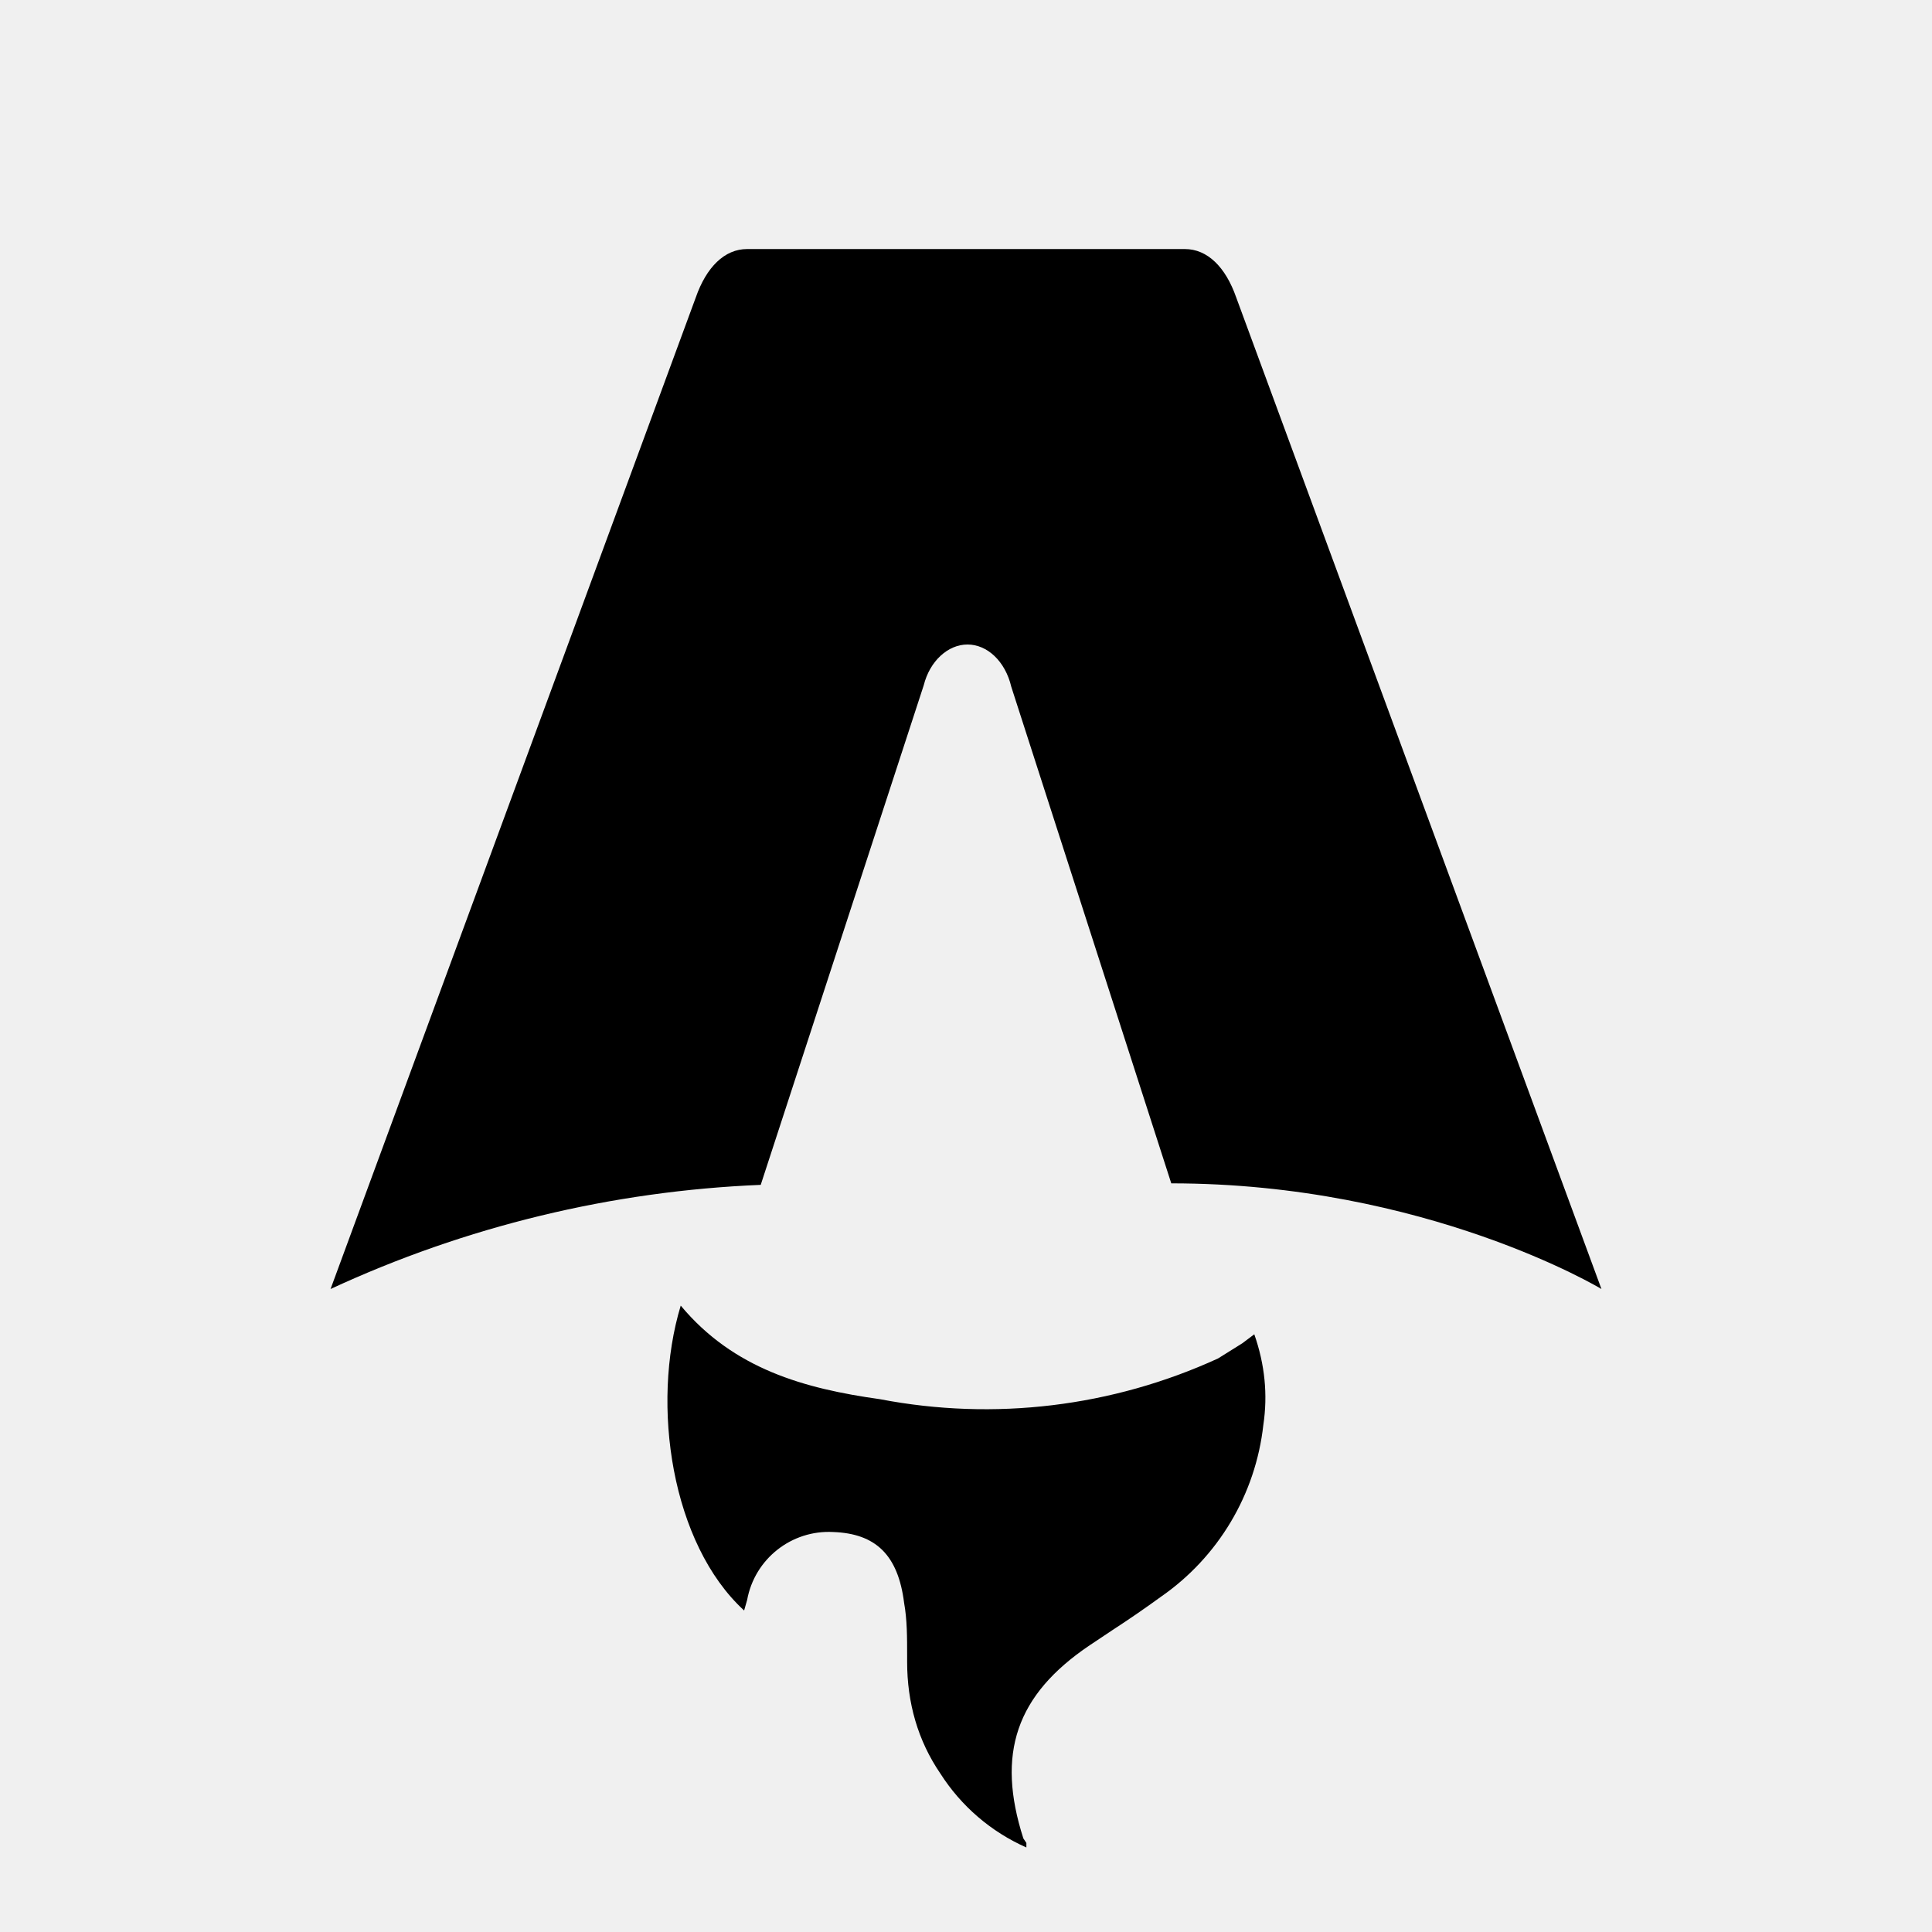
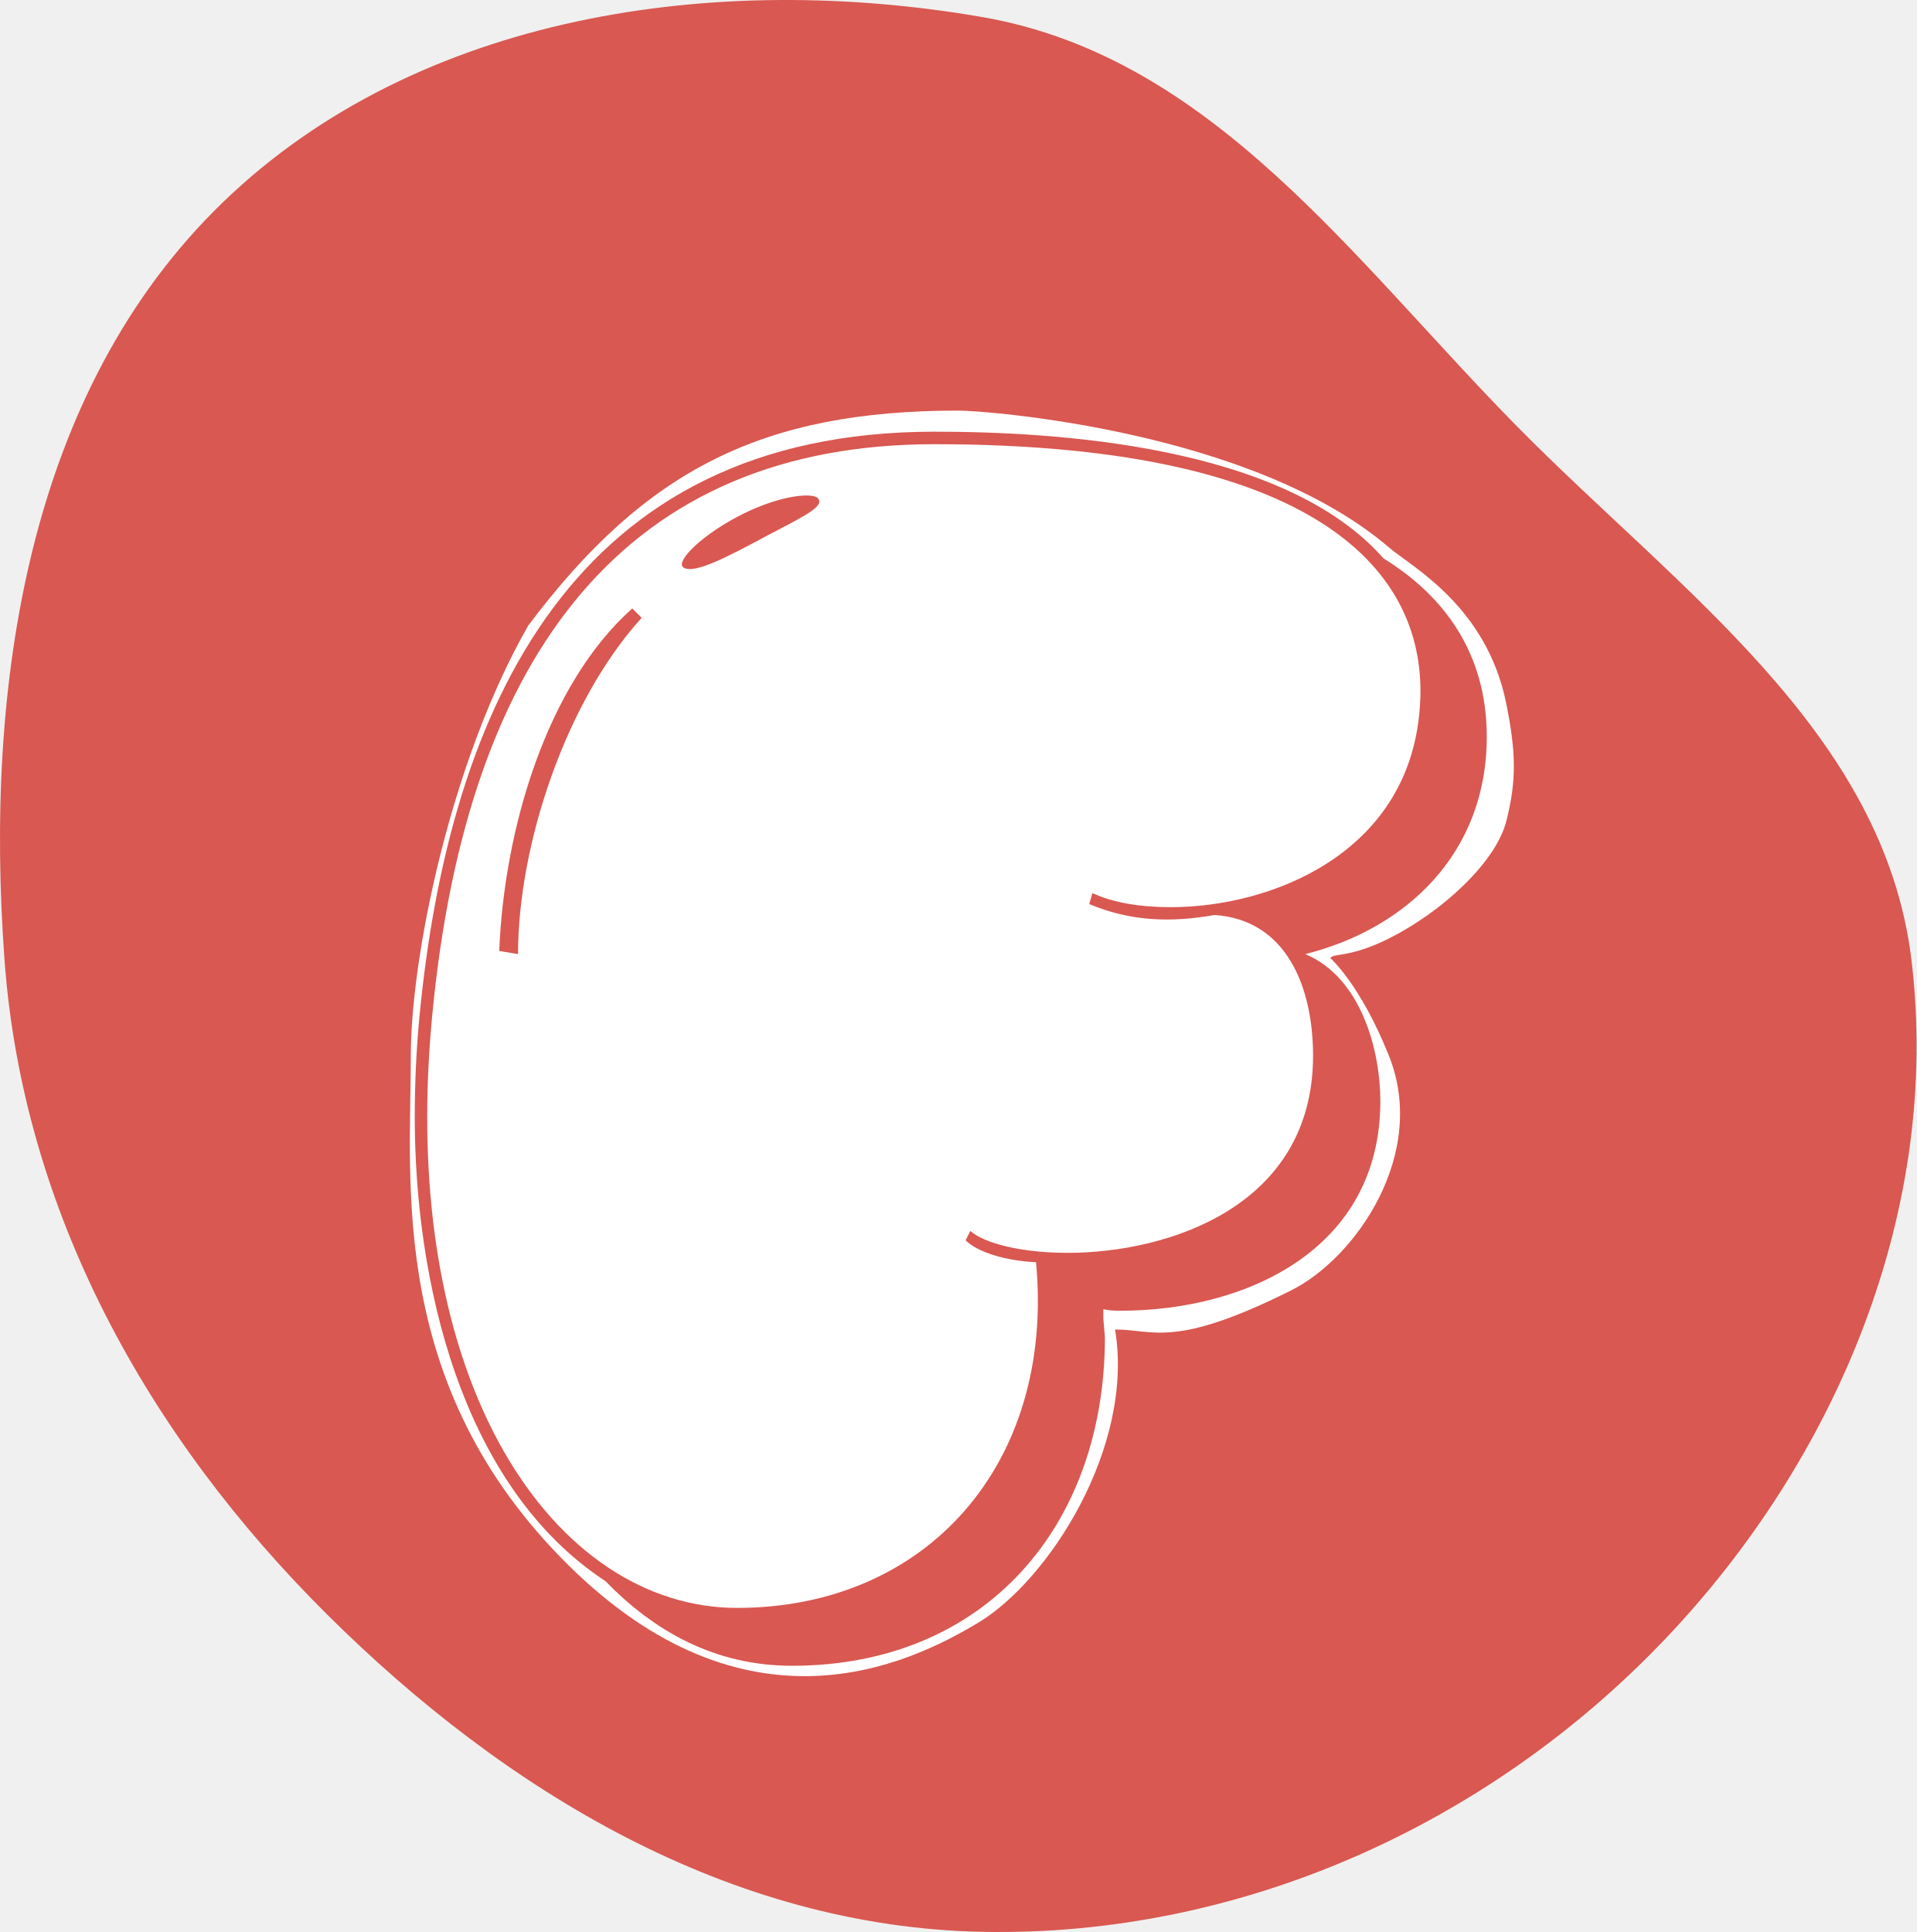
- <svg xmlns="http://www.w3.org/2000/svg" fill="none" viewBox="0 0 128 128">
-   <path d="M50.4 78.5a75.1 75.1 0 0 0-28.5 6.9l24.2-65.7c.7-2 1.9-3.2 3.4-3.2h29c1.5 0 2.7 1.2 3.4 3.2l24.2 65.7s-11.6-7-28.5-7L67 45.5c-.4-1.7-1.6-2.8-2.9-2.8-1.3 0-2.5 1.1-2.9 2.7L50.4 78.5Zm-1.1 28.2Zm-4.2-20.2c-2 6.6-.6 15.8 4.2 20.2a17.5 17.5 0 0 1 .2-.7 5.5 5.5 0 0 1 5.7-4.5c2.8.1 4.3 1.5 4.7 4.7.2 1.1.2 2.3.2 3.5v.4c0 2.7.7 5.2 2.2 7.4a13 13 0 0 0 5.7 4.9v-.3l-.2-.3c-1.8-5.6-.5-9.5 4.4-12.8l1.5-1a73 73 0 0 0 3.2-2.2 16 16 0 0 0 6.8-11.4c.3-2 .1-4-.6-6l-.8.6-1.6 1a37 37 0 0 1-22.4 2.7c-5-.7-9.7-2-13.2-6.2Z" />
-   <style>
-         path { fill: #000; }
-         @media (prefers-color-scheme: dark) {
-             path { fill: #FFF; }
-         }
-     </style>
+ <svg xmlns="http://www.w3.org/2000/svg" width="847" height="854" viewBox="0 0 847 854" fill="none">
+   <path fill-rule="evenodd" clip-rule="evenodd" d="M434.226 7.569C535.794 25.205 598.024 114.985 670.335 188.391C741.68 260.816 832.5 323.396 844.714 424.276C858.045 534.376 811.961 644.855 735.315 725.079C656.946 807.107 547.708 856.124 434.226 853.929C322.704 851.773 223.641 792.255 144.57 713.657C65.265 634.825 10.163 535.744 1.991 424.276C-6.848 303.733 11.724 173.079 98.781 89.15C184.868 6.155 316.359 -12.896 434.226 7.569Z" fill="#D95851" />
+   <path fill-rule="evenodd" clip-rule="evenodd" d="M423.612 181.49C435.263 181.49 553.289 190.13 613.805 241.98C623.901 250.63 657.03 267.913 665.675 311.124C669.998 332.73 670.231 345.111 665.675 362.978C660.998 381.324 637.01 403.232 613.805 414.831C596.515 423.473 589.536 421.179 587.869 423.473C587.869 423.473 601.125 434.995 613.805 466.685C631.095 509.896 599.347 556.013 570.579 570.392C518.709 596.319 510.063 587.676 492.773 587.676C501.418 639.53 463.513 698.561 432.258 717.308C401.002 736.055 329.781 769.98 250.71 691.381C171.405 612.55 181.549 523.484 181.549 466.682C181.549 423.471 198.84 337.058 233.42 276.555C285.291 207.419 337.161 181.49 423.612 181.49Z" fill="white" />
+   <path d="M576.812 421.743C601.71 432.113 610.009 464.608 610.009 486.732C610.009 552.414 550.531 579.378 495.202 579.378C493.127 579.378 490.361 579.378 487.594 578.686C487.594 580.069 487.594 581.452 487.594 582.835L488.286 591.131C488.286 674.097 435.724 736.321 349.964 736.321C316.075 736.321 289.103 721.111 267.663 698.987C203.343 656.812 183.287 565.55 183.287 493.646C183.287 479.127 183.978 463.917 185.361 449.398C198.502 312.504 253.831 190.821 412.901 190.821C464.771 190.821 567.129 196.352 611.392 246.823C638.365 263.416 657.038 288.997 657.038 325.641C657.038 377.494 621.075 410.681 576.812 421.743ZM426.733 548.265L428.808 544.117C435.032 549.648 451.631 553.796 471.687 553.796C516.642 553.796 580.27 533.055 580.27 466.682C580.27 436.262 568.513 406.532 536.699 404.458C517.334 407.915 499.352 407.224 481.37 399.618L482.753 394.779C491.744 398.927 503.501 401.001 517.334 401.001C561.596 401.001 621.766 377.494 627.299 314.579C632.832 255.811 587.186 196.352 412.901 196.352C278.728 196.352 206.11 286.232 190.894 450.089C175.679 612.564 245.531 710.74 325.758 710.74C409.443 710.74 466.154 647.133 457.855 557.945C443.331 557.253 431.574 553.105 426.733 548.265ZM302.243 250.971C298.094 248.897 308.468 237.835 325.066 228.847C343.048 219.168 357.572 217.785 361.03 219.859C365.18 223.316 356.88 227.464 339.59 236.452C321.608 246.132 307.084 253.737 302.243 250.971ZM228.933 421.743L220.633 420.36C222.708 367.124 241.382 302.825 279.42 268.947L283.57 273.096C249.681 310.43 228.933 374.037 228.933 421.743Z" fill="#D95851" />
</svg>
